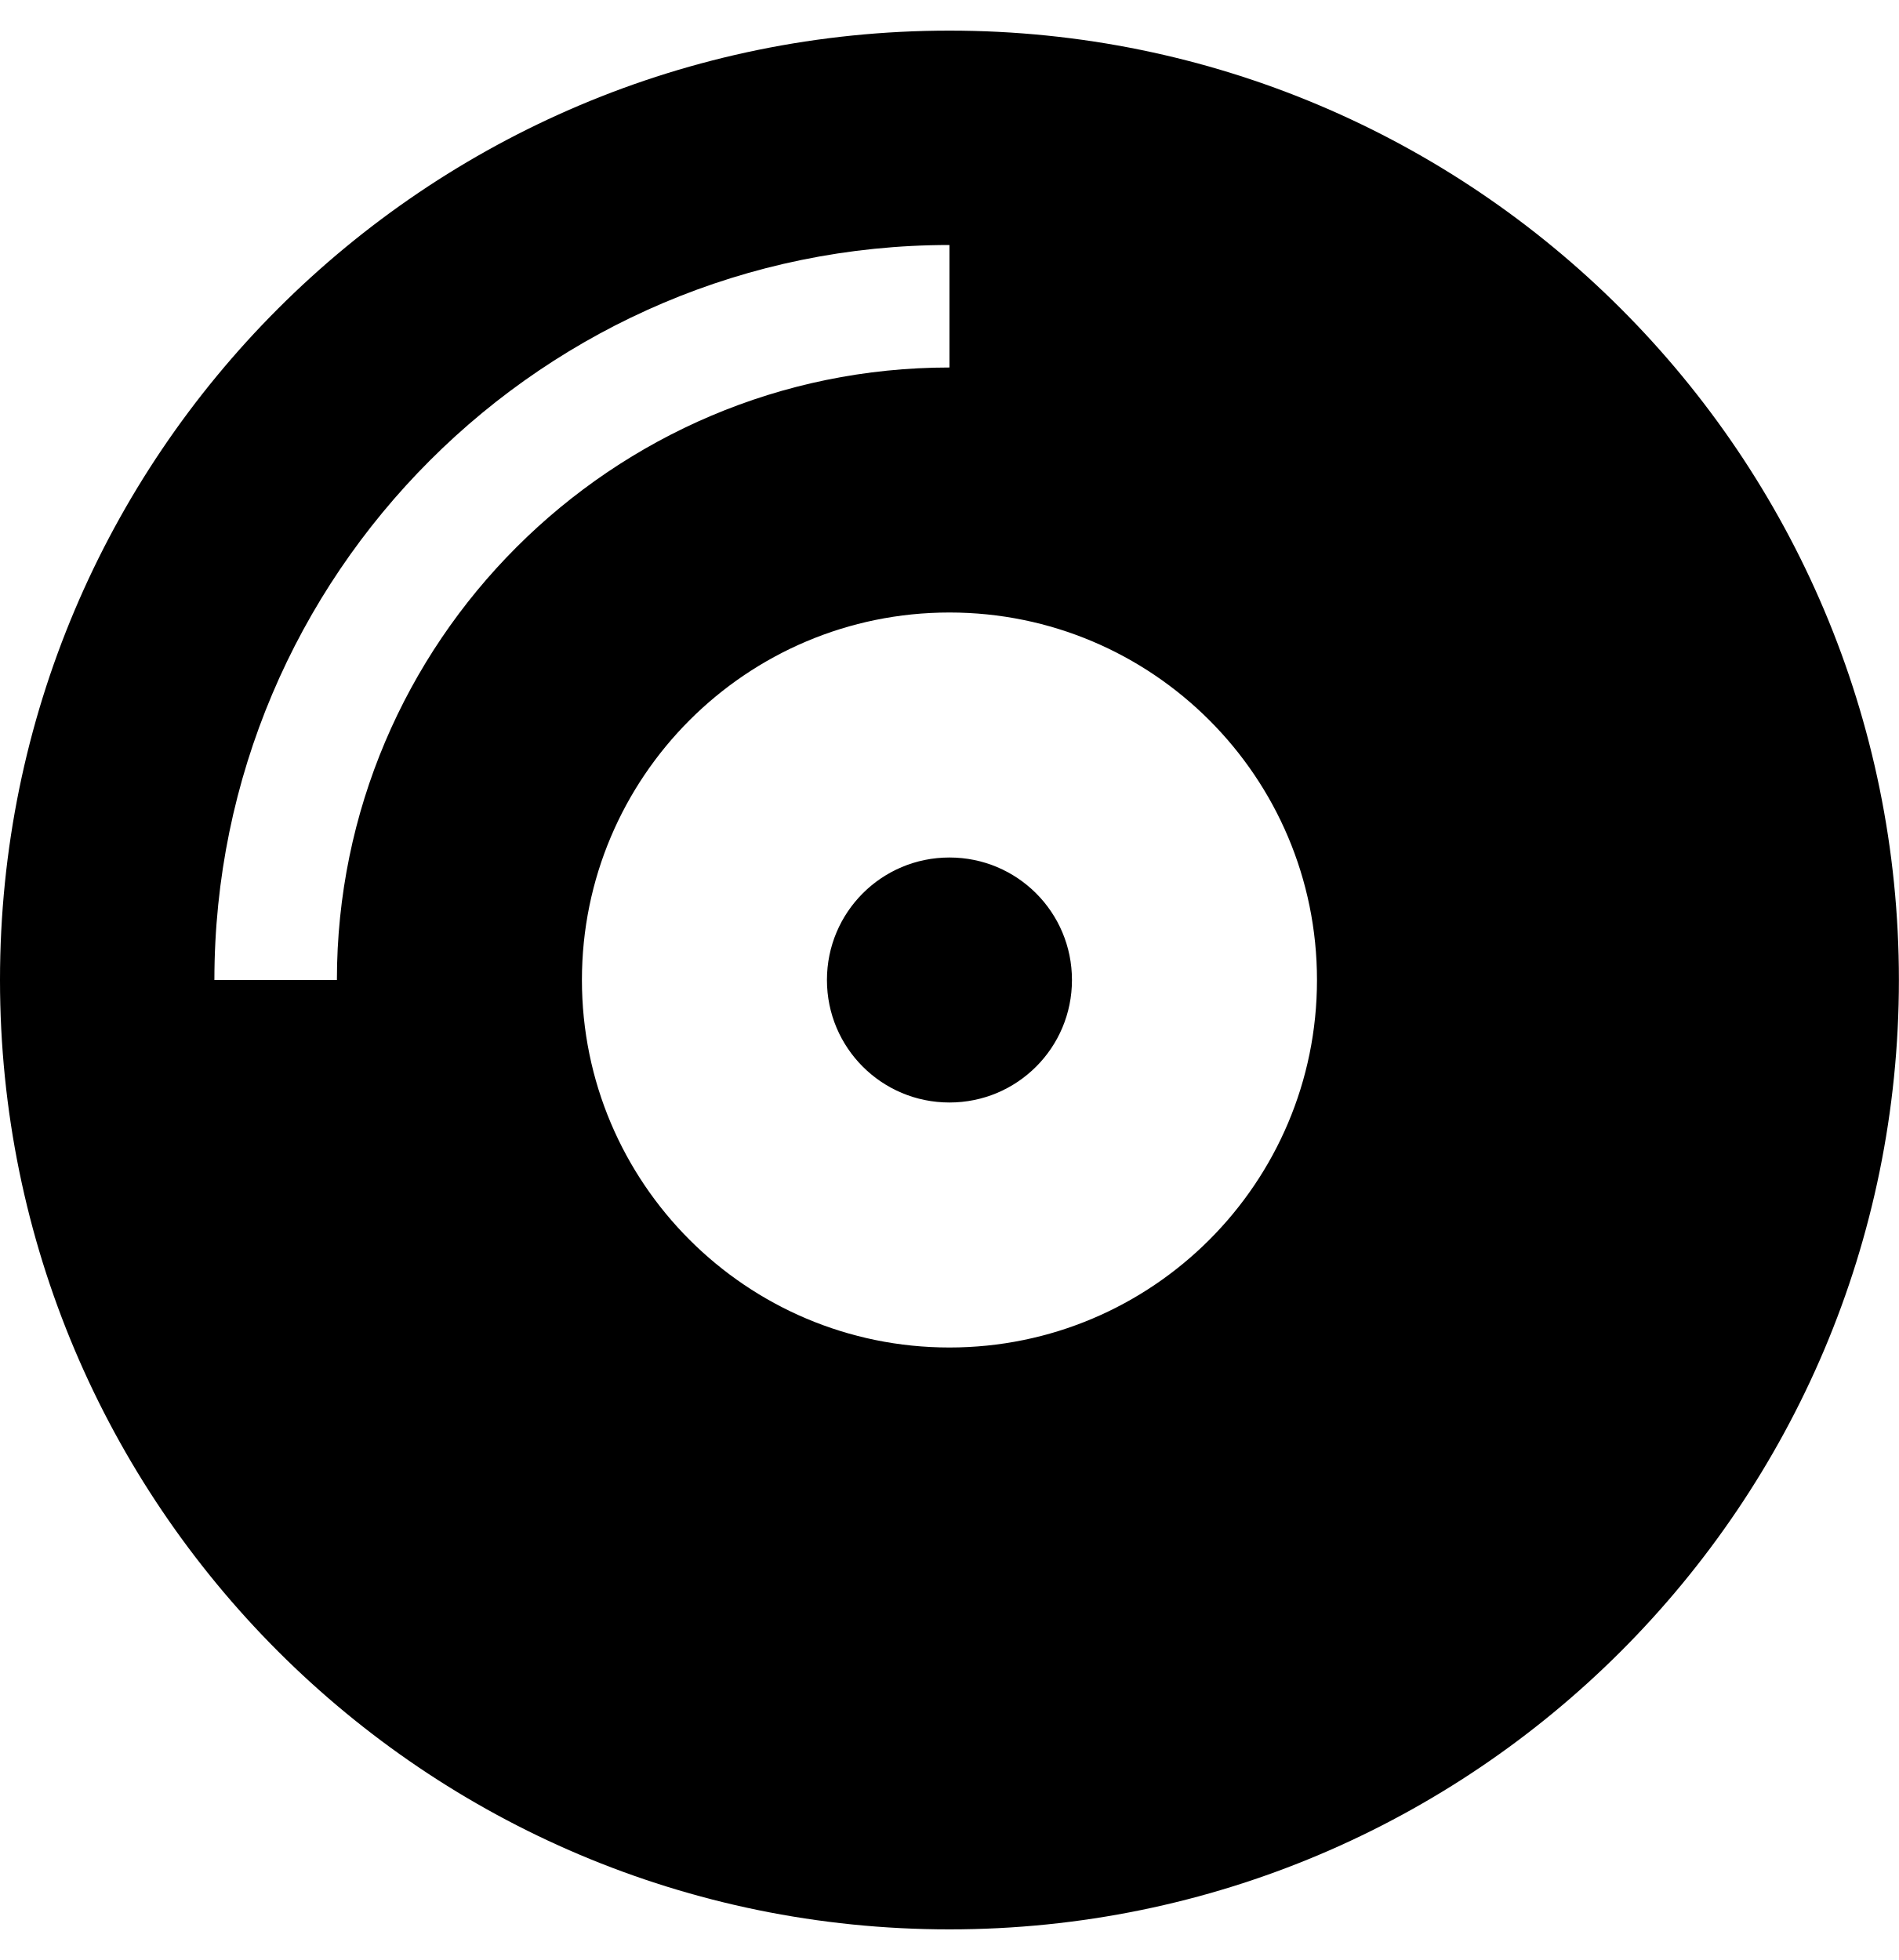
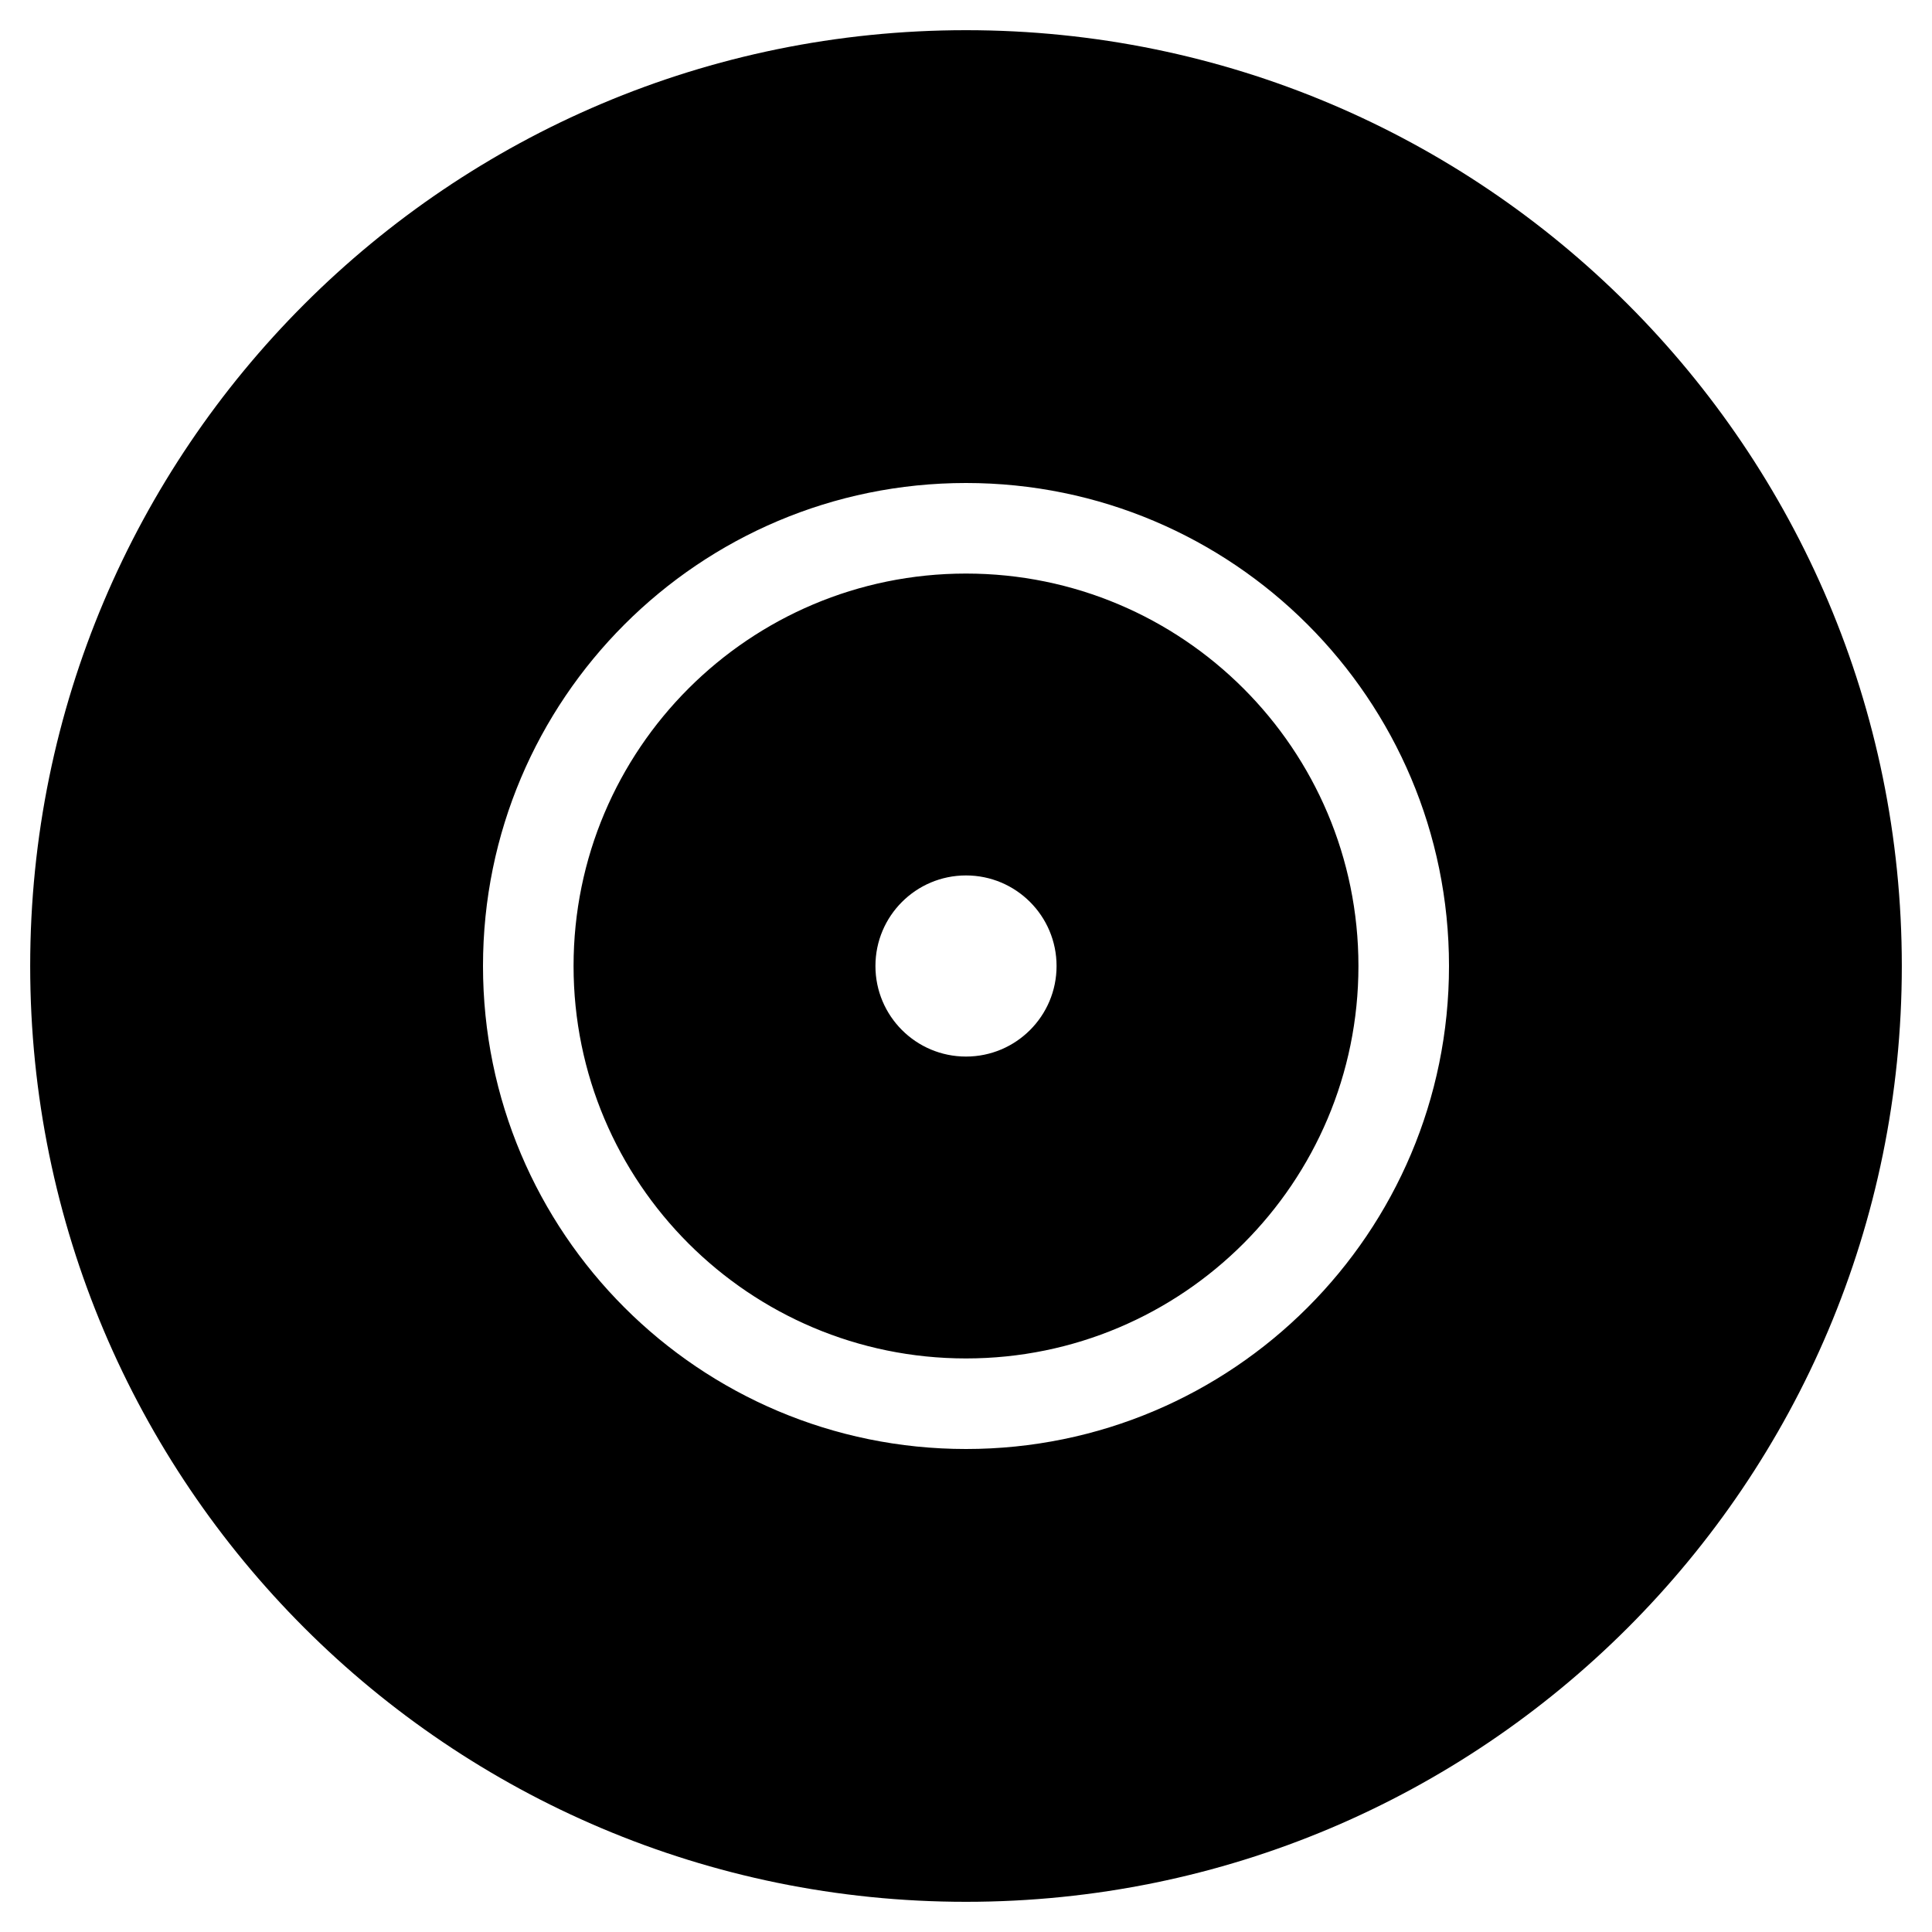
- <svg xmlns="http://www.w3.org/2000/svg" aria-hidden="true" focusable="false" data-prefix="fas" data-icon="compact-disc" class="svg-inline--fa fa-compact-disc fa-w-16" role="img" viewBox="0 0 496 512">
-   <path fill="currentColor" d="M248 8C111 8 0 119 0 256s111 248 248 248 248-111 248-248S385 8 248 8zM88 256H56c0-105.9 86.1-192 192-192v32c-88.2 0-160 71.8-160 160zm160 96c-53 0-96-43-96-96s43-96 96-96 96 43 96 96-43 96-96 96zm0-128c-17.7 0-32 14.3-32 32s14.3 32 32 32 32-14.3 32-32-14.3-32-32-32z" />
+ <svg xmlns="http://www.w3.org/2000/svg" aria-hidden="true" focusable="false" data-prefix="fas" data-icon="record-vinyl" class="svg-inline--fa fa-record-vinyl fa-w-16" role="img" viewBox="0 0 512 512">
+   <path fill="currentColor" d="M256 152a104 104 0 1 0 104 104 104 104 0 0 0-104-104zm0 128a24 24 0 1 1 24-24 24 24 0 0 1-24 24zm0-272C119 8 8 119 8 256s111 248 248 248 248-111 248-248S393 8 256 8zm0 376a128 128 0 1 1 128-128 128 128 0 0 1-128 128z" />
</svg>
